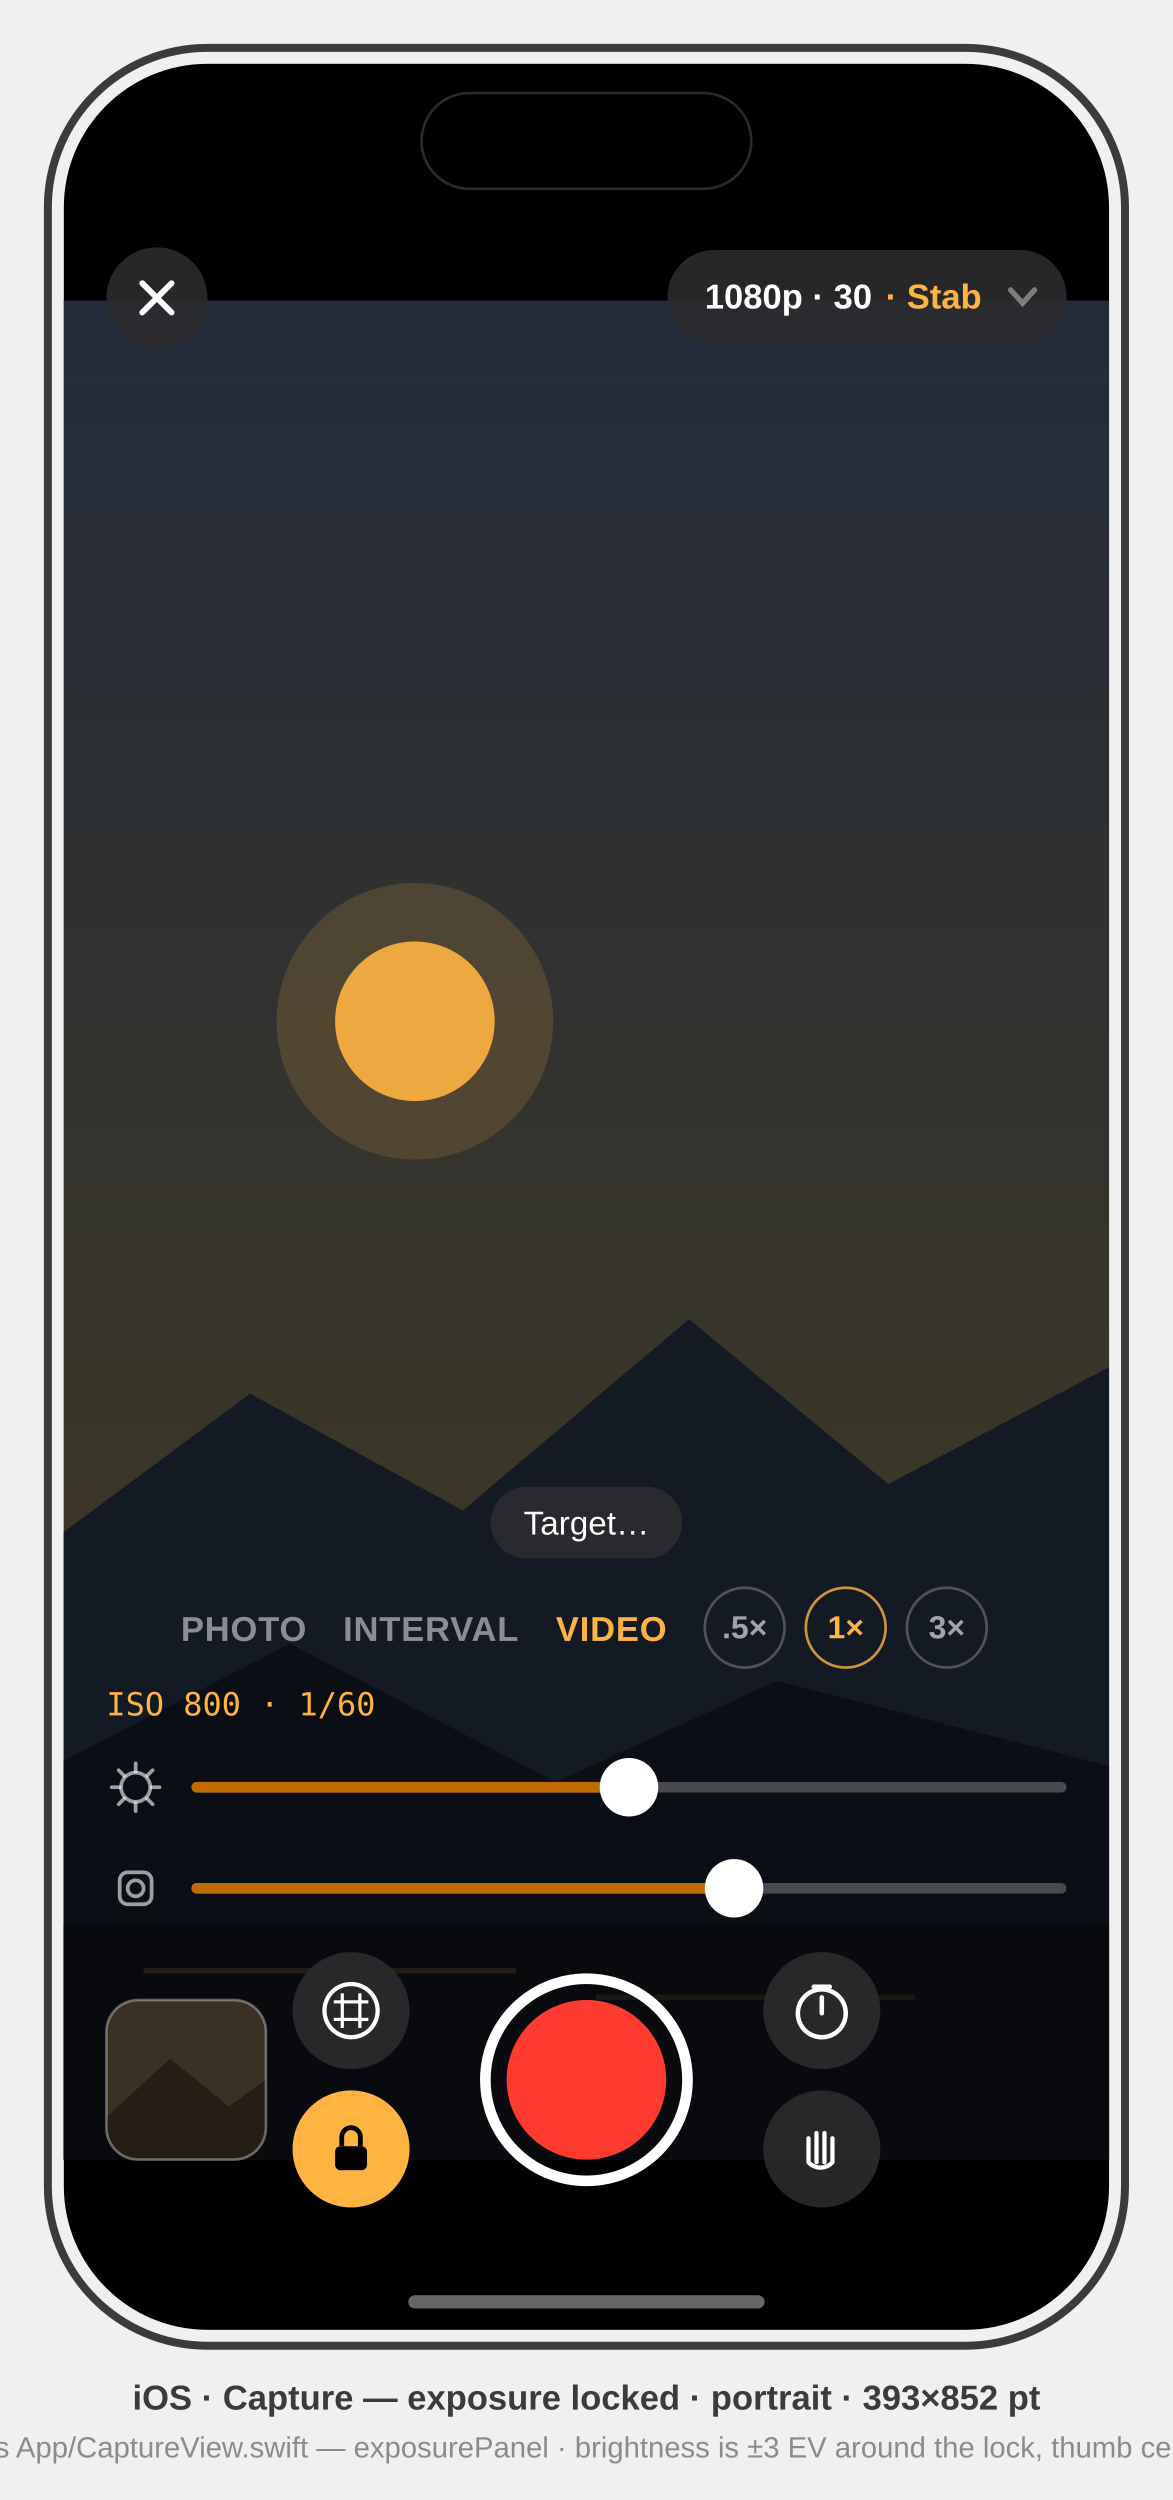
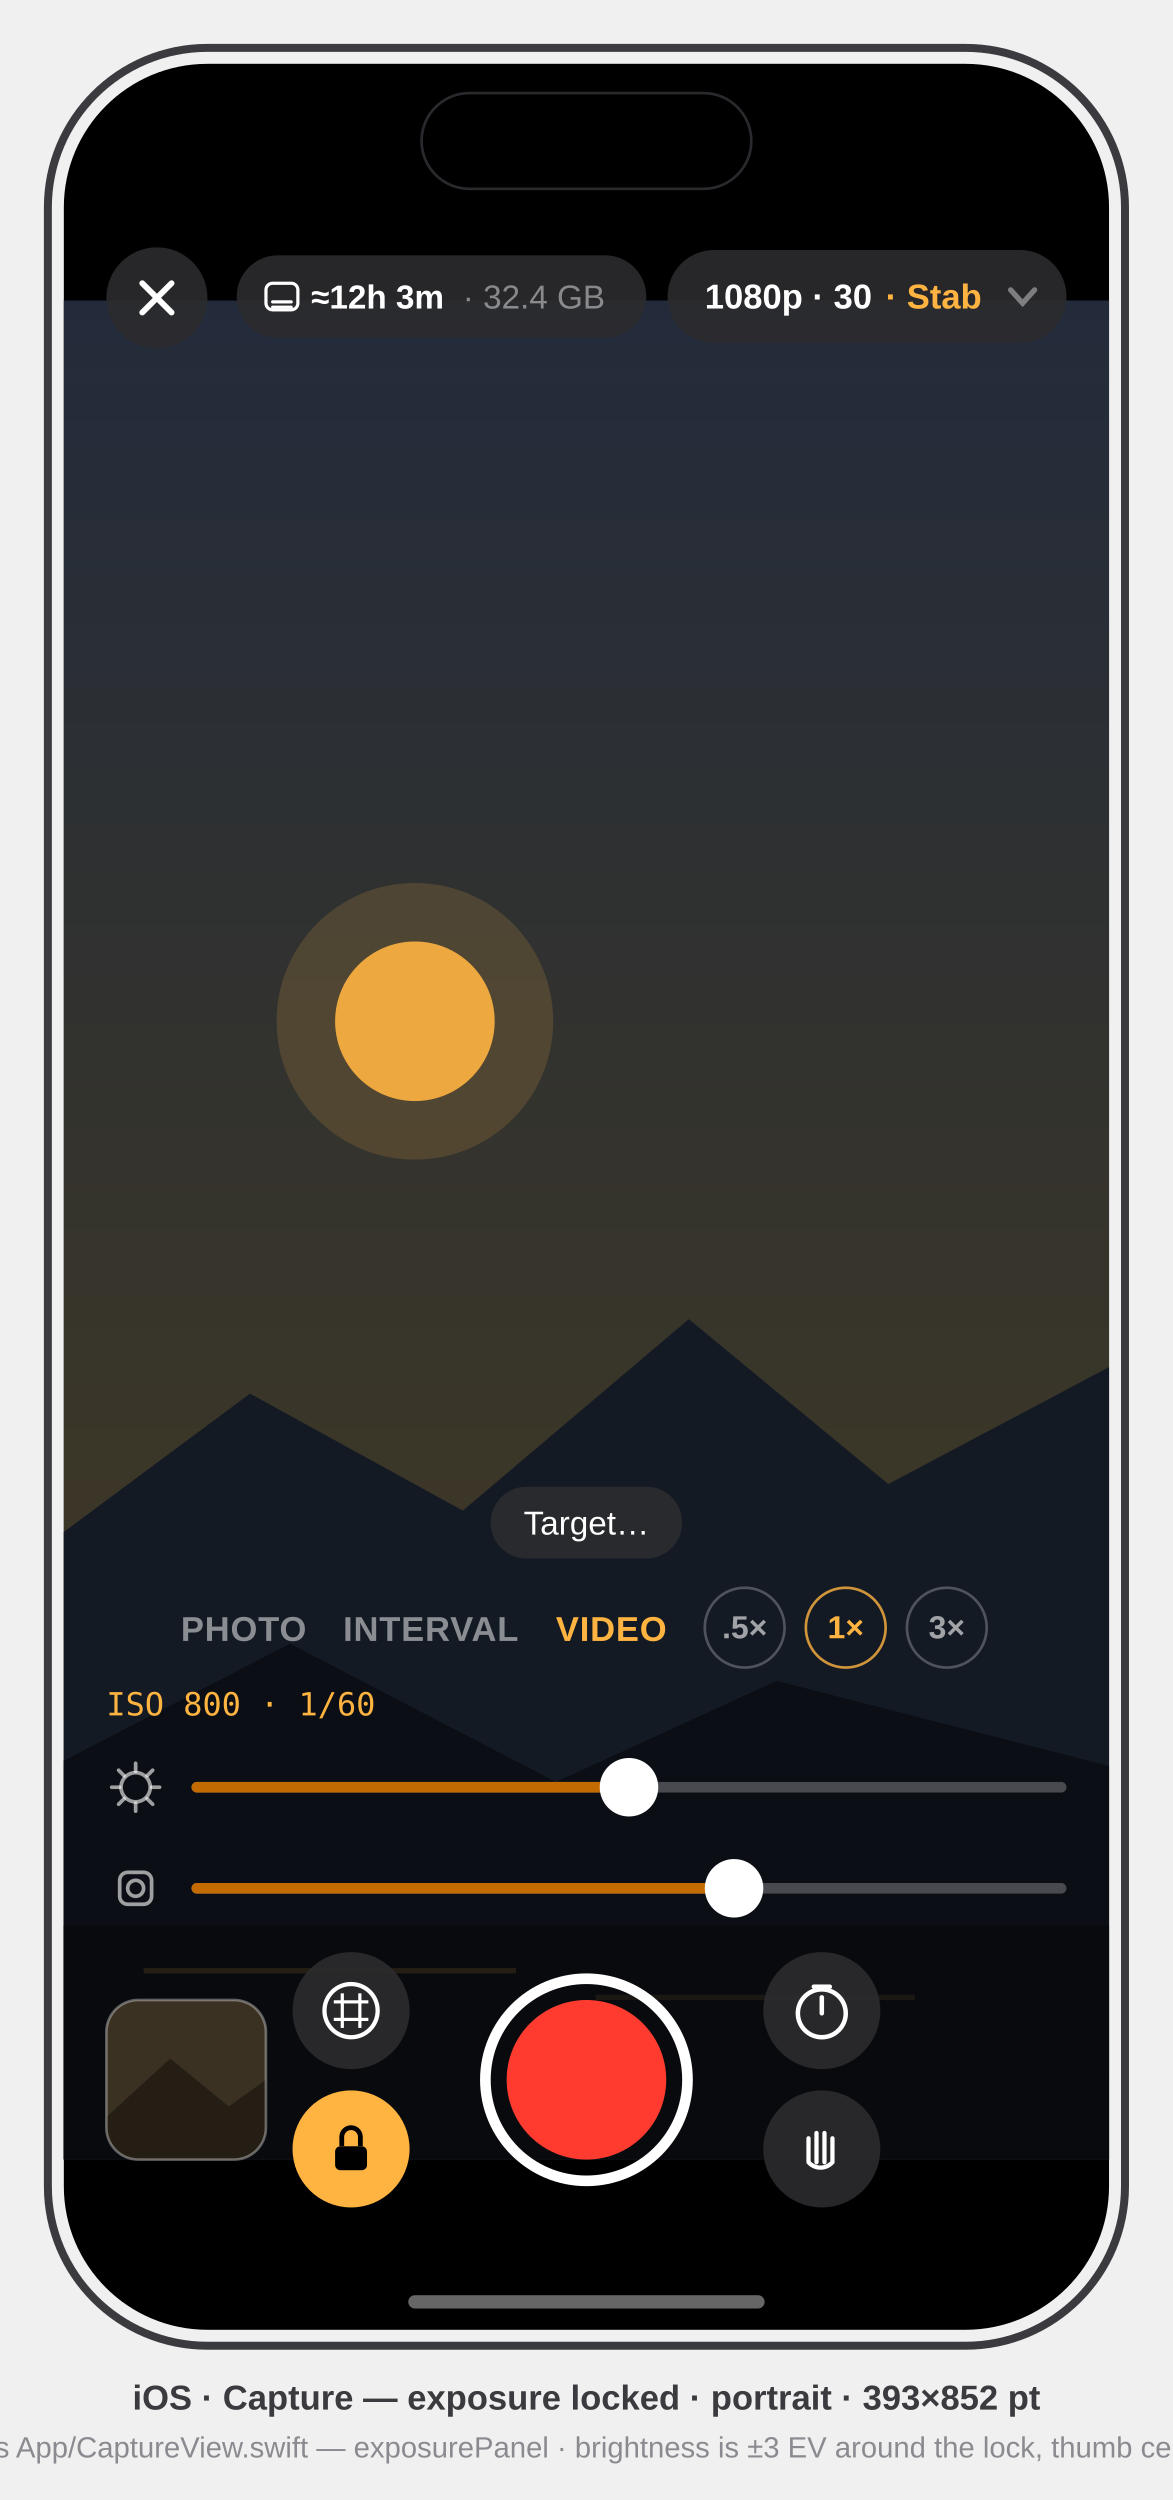
<svg xmlns="http://www.w3.org/2000/svg" viewBox="0 0 441 940" font-family="-apple-system, BlinkMacSystemFont, 'SF Pro Text', 'Helvetica Neue', Arial, sans-serif">
  <defs>
    <clipPath id="screen">
      <rect x="24" y="24" width="393" height="852" rx="54" />
    </clipPath>
    <clipPath id="tile">
      <rect x="16" y="728" width="60" height="60" rx="12" />
    </clipPath>
    <linearGradient id="sky" x1="0" y1="0" x2="0" y2="1">
      <stop offset="0" stop-color="#232B3B" />
      <stop offset="0.62" stop-color="#3A3628" />
      <stop offset="1" stop-color="#4A3A22" />
    </linearGradient>
  </defs>
  <style>text{font-family:inherit}.sb{font-weight:600}.b{font-weight:700}.m{font-family:ui-monospace,'SF Mono',Menlo,monospace}</style>
  <rect x="18" y="18" width="405" height="864" rx="60" fill="none" stroke="#3A3A3F" stroke-width="3" />
  <g clip-path="url(#screen)">
    <rect x="24" y="24" width="393" height="852" fill="#000" />
    <g transform="translate(24,24)">
      <g id="viewfinder">
        <rect x="0" y="89" width="393" height="699" fill="url(#sky)" />
        <circle cx="132" cy="360" r="30" fill="#FFB340" opacity="0.9" />
        <circle cx="132" cy="360" r="52" fill="#FFB340" opacity="0.15" />
        <polygon points="0,552 70,500 150,544 235,472 310,534 393,490 393,788 0,788" fill="#141A24" />
        <polygon points="0,638 85,594 185,646 268,608 393,640 393,788 0,788" fill="#0B0E14" />
        <rect x="0" y="700" width="393" height="88" fill="#080A0E" />
        <rect x="30" y="716" width="140" height="2" fill="#FFB340" opacity="0.12" />
        <rect x="200" y="726" width="120" height="2" fill="#FFB340" opacity="0.08" />
      </g>
      <g id="top-bar">
        <g id="close" data-symbol="xmark">
          <circle cx="35" cy="88" r="19" fill="#2B2B2E" opacity="0.9" />
          <path d="M29.5 82.5 L40.5 93.5 M40.5 82.5 L29.5 93.5" stroke="#FFF" stroke-width="2.2" stroke-linecap="round" />
        </g>
        <g id="format-pill">
          <rect x="227" y="70" width="150" height="35" rx="17.5" fill="#2B2B2E" opacity="0.9" />
          <text x="241" y="92" font-size="13" class="sb" fill="#FFF">1080p · 30</text>
          <text x="309" y="92" font-size="13" class="sb" fill="#FFB340">· Stab</text>
          <path d="M356 85 l4.5 5 l4.5 -5" stroke="#FFFFFF" stroke-opacity="0.4" stroke-width="2" fill="none" stroke-linecap="round" data-symbol="chevron.down" />
+         </g>
+         <g id="headroom-chip">
+           <rect x="65" y="72" width="154" height="31" rx="15.5" fill="#2B2B2E" opacity="0.9" />
+           <g data-symbol="internaldrive" stroke="#FFF" stroke-width="1.2" fill="none">
+             <rect x="76" y="82.5" width="12" height="10" rx="2.5" />
+             <path d="M78.5 89.5 h7 M78.5 91.5 h7" stroke-linecap="round" />
+           </g>
+           <text x="93" y="92.0" font-size="12.5" class="sb" fill="#FFF">≈12h 3m</text>
+           <text x="150" y="92.0" font-size="12.5" fill="#FFF" opacity="0.45">· 32.4 GB</text>
        </g>
      </g>
      <g id="speed-chips">
        <rect x="160.5" y="535" width="72" height="27" rx="13.5" fill="#2B2B2E" opacity="0.9" />
        <text x="196.5" y="553" font-size="12.5" fill="#FFF" text-anchor="middle">Target…</text>
      </g>
      <g id="mode-row" font-size="13" class="sb">
        <text x="44" y="593" fill="#FFF" opacity="0.5" letter-spacing="0.3">PHOTO</text>
        <text x="105" y="593" fill="#FFF" opacity="0.5" letter-spacing="0.3">INTERVAL</text>
        <text x="185" y="593" fill="#FFB340" letter-spacing="0.3">VIDEO</text>
        <g id="zoom-chips" data-symbol="lens buttons">
          <circle cx="256" cy="588" r="15" fill="none" stroke="#FFF" stroke-opacity="0.25" />
          <text x="256" y="592" font-size="12" class="sb" fill="#FFF" opacity="0.6" text-anchor="middle">.5×</text>
          <circle cx="294" cy="588" r="15" fill="none" stroke="#FFB340" stroke-opacity="0.8" />
          <text x="294" y="592" font-size="12" class="sb" fill="#FFB340" text-anchor="middle">1×</text>
          <circle cx="332" cy="588" r="15" fill="none" stroke="#FFF" stroke-opacity="0.25" />
          <text x="332" y="592" font-size="12" class="sb" fill="#FFF" opacity="0.6" text-anchor="middle">3×</text>
        </g>
      </g>
      <g id="exposure-panel">
        <text x="16" y="621" font-size="12" class="m" fill="#FFB340">ISO 800 · 1/60</text>
        <g id="brightness-slider" data-symbol="sun.max.fill">
          <circle cx="27" cy="648" r="5.5" fill="none" stroke="#FFF" stroke-opacity="0.6" stroke-width="1.4" />
          <path d="M27 639 v3 M27 654 v3 M18 648 h3 M33 648 h3 M20.6 641.6 l2.1 2.1 M31.3 652.3 l2.1 2.1 M33.4 641.6 l-2.1 2.1 M22.7 652.3 l-2.1 2.1" stroke="#FFF" stroke-opacity="0.6" stroke-width="1.4" stroke-linecap="round" />
          <rect x="48" y="646" width="329" height="4" rx="2" fill="#FFF" opacity="0.25" />
          <rect x="48" y="646" width="164.5" height="4" rx="2" fill="#C36A00" />
          <circle cx="212.5" cy="648" r="11" fill="#FFF" />
        </g>
        <g id="focus-slider" data-symbol="camera.macro">
          <rect x="21" y="680" width="12" height="12" rx="3" fill="none" stroke="#FFF" stroke-opacity="0.6" stroke-width="1.4" />
          <circle cx="27" cy="686" r="3" fill="none" stroke="#FFF" stroke-opacity="0.6" stroke-width="1.4" />
          <rect x="48" y="684" width="329" height="4" rx="2" fill="#FFF" opacity="0.25" />
          <rect x="48" y="684" width="204" height="4" rx="2" fill="#C36A00" />
          <circle cx="252" cy="686" r="11" fill="#FFF" />
        </g>
      </g>
      <g id="shutter-row">
        <g id="recent-tile">
          <g clip-path="url(#tile)">
            <rect x="16" y="728" width="60" height="60" fill="#3A3123" />
            <polygon points="16,772 40,750 62,768 76,758 76,788 16,788" fill="#241E15" />
          </g>
          <rect x="16" y="728" width="60" height="60" rx="12" fill="none" stroke="#FFF" stroke-opacity="0.35" />
        </g>
        <g id="grid-toggle" data-symbol="grid.circle">
          <circle cx="108" cy="732" r="22" fill="#2B2B2E" opacity="0.9" />
          <circle cx="108" cy="732" r="10" fill="none" stroke="#FFF" stroke-width="1.6" />
          <path d="M101.5 728.7 h13 M101.5 735.3 h13 M104.7 725.5 v13 M111.3 725.5 v13" stroke="#FFF" stroke-width="1.2" />
        </g>
        <g id="exposure-lock" data-symbol="lock.fill">
          <circle cx="108" cy="784" r="22" fill="#FFB340" />
          <rect x="102" y="783" width="12" height="9" rx="2" fill="#000" />
          <path d="M104.5 783 v-3.5 a3.5 3.5 0 0 1 7 0 v3.5" fill="none" stroke="#000" stroke-width="1.8" />
        </g>
        <g id="shutter" data-symbol="record button">
          <circle cx="196.5" cy="758" r="38" fill="none" stroke="#FFF" stroke-width="4" />
          <circle cx="196.5" cy="758" r="30" fill="#FF3B30" />
        </g>
        <g id="delay-toggle" data-symbol="timer">
          <circle cx="285" cy="732" r="22" fill="#2B2B2E" opacity="0.9" />
          <circle cx="285" cy="733" r="9" fill="none" stroke="#FFF" stroke-width="1.7" />
          <path d="M285 733 v-6 M282 723 h6" stroke="#FFF" stroke-width="1.7" stroke-linecap="round" />
        </g>
        <g id="steady-toggle" data-symbol="hand.raised">
          <circle cx="285" cy="784" r="22" fill="#2B2B2E" opacity="0.9" />
          <path d="M280 789 v-9 m3 9 v-11 m3 11 v-11 m3 11 v-9 m-9 9 a6 6 0 0 0 9 0 v-3" fill="none" stroke="#FFF" stroke-width="1.6" stroke-linecap="round" />
        </g>
      </g>
      <rect x="134.5" y="11" width="124" height="36" rx="18" fill="#000" stroke="#2A2A2E" stroke-width="1" />
      <rect x="129.5" y="839" width="134" height="5" rx="2.5" fill="#FFF" opacity="0.4" />
    </g>
  </g>
  <text x="220.5" y="906" text-anchor="middle" font-size="13" class="sb" fill="#3A3A3F">iOS · Capture — exposure locked · portrait · 393×852 pt</text>
  <text x="220.5" y="924" text-anchor="middle" font-size="11" fill="#8A8A90">mirrors App/CaptureView.swift — exposurePanel · brightness is ±3 EV around the lock, thumb centered</text>
</svg>
